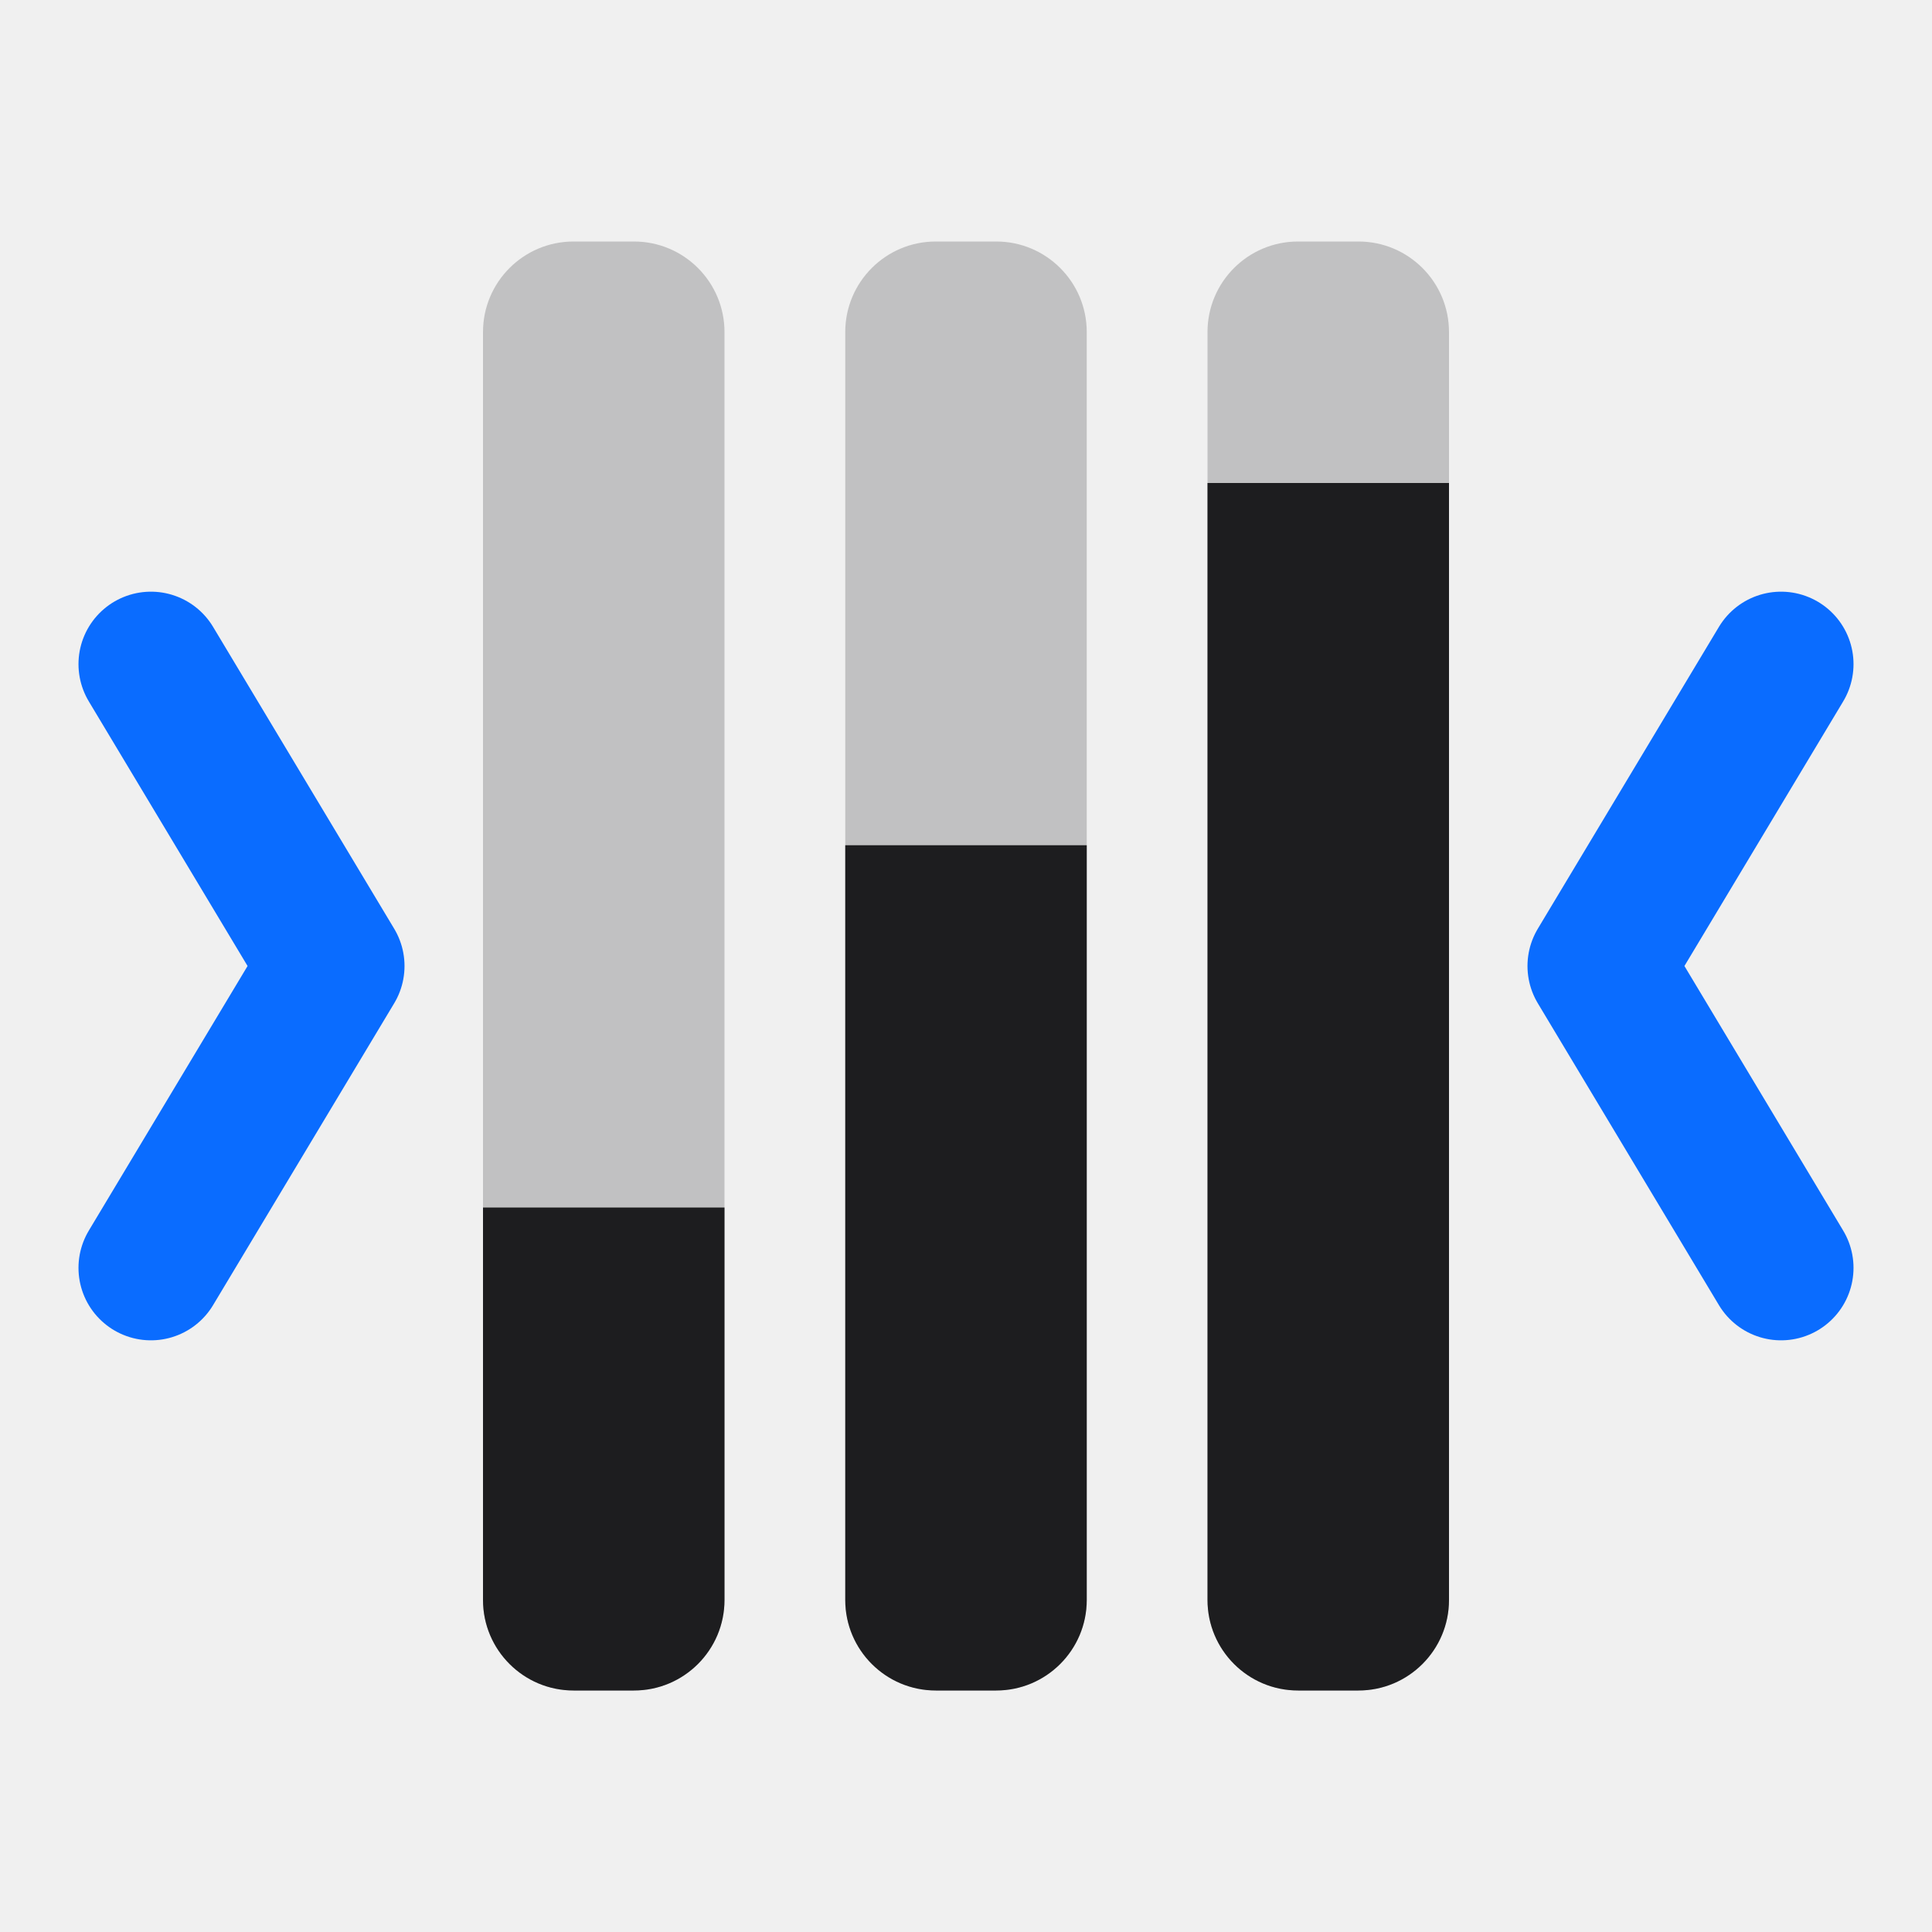
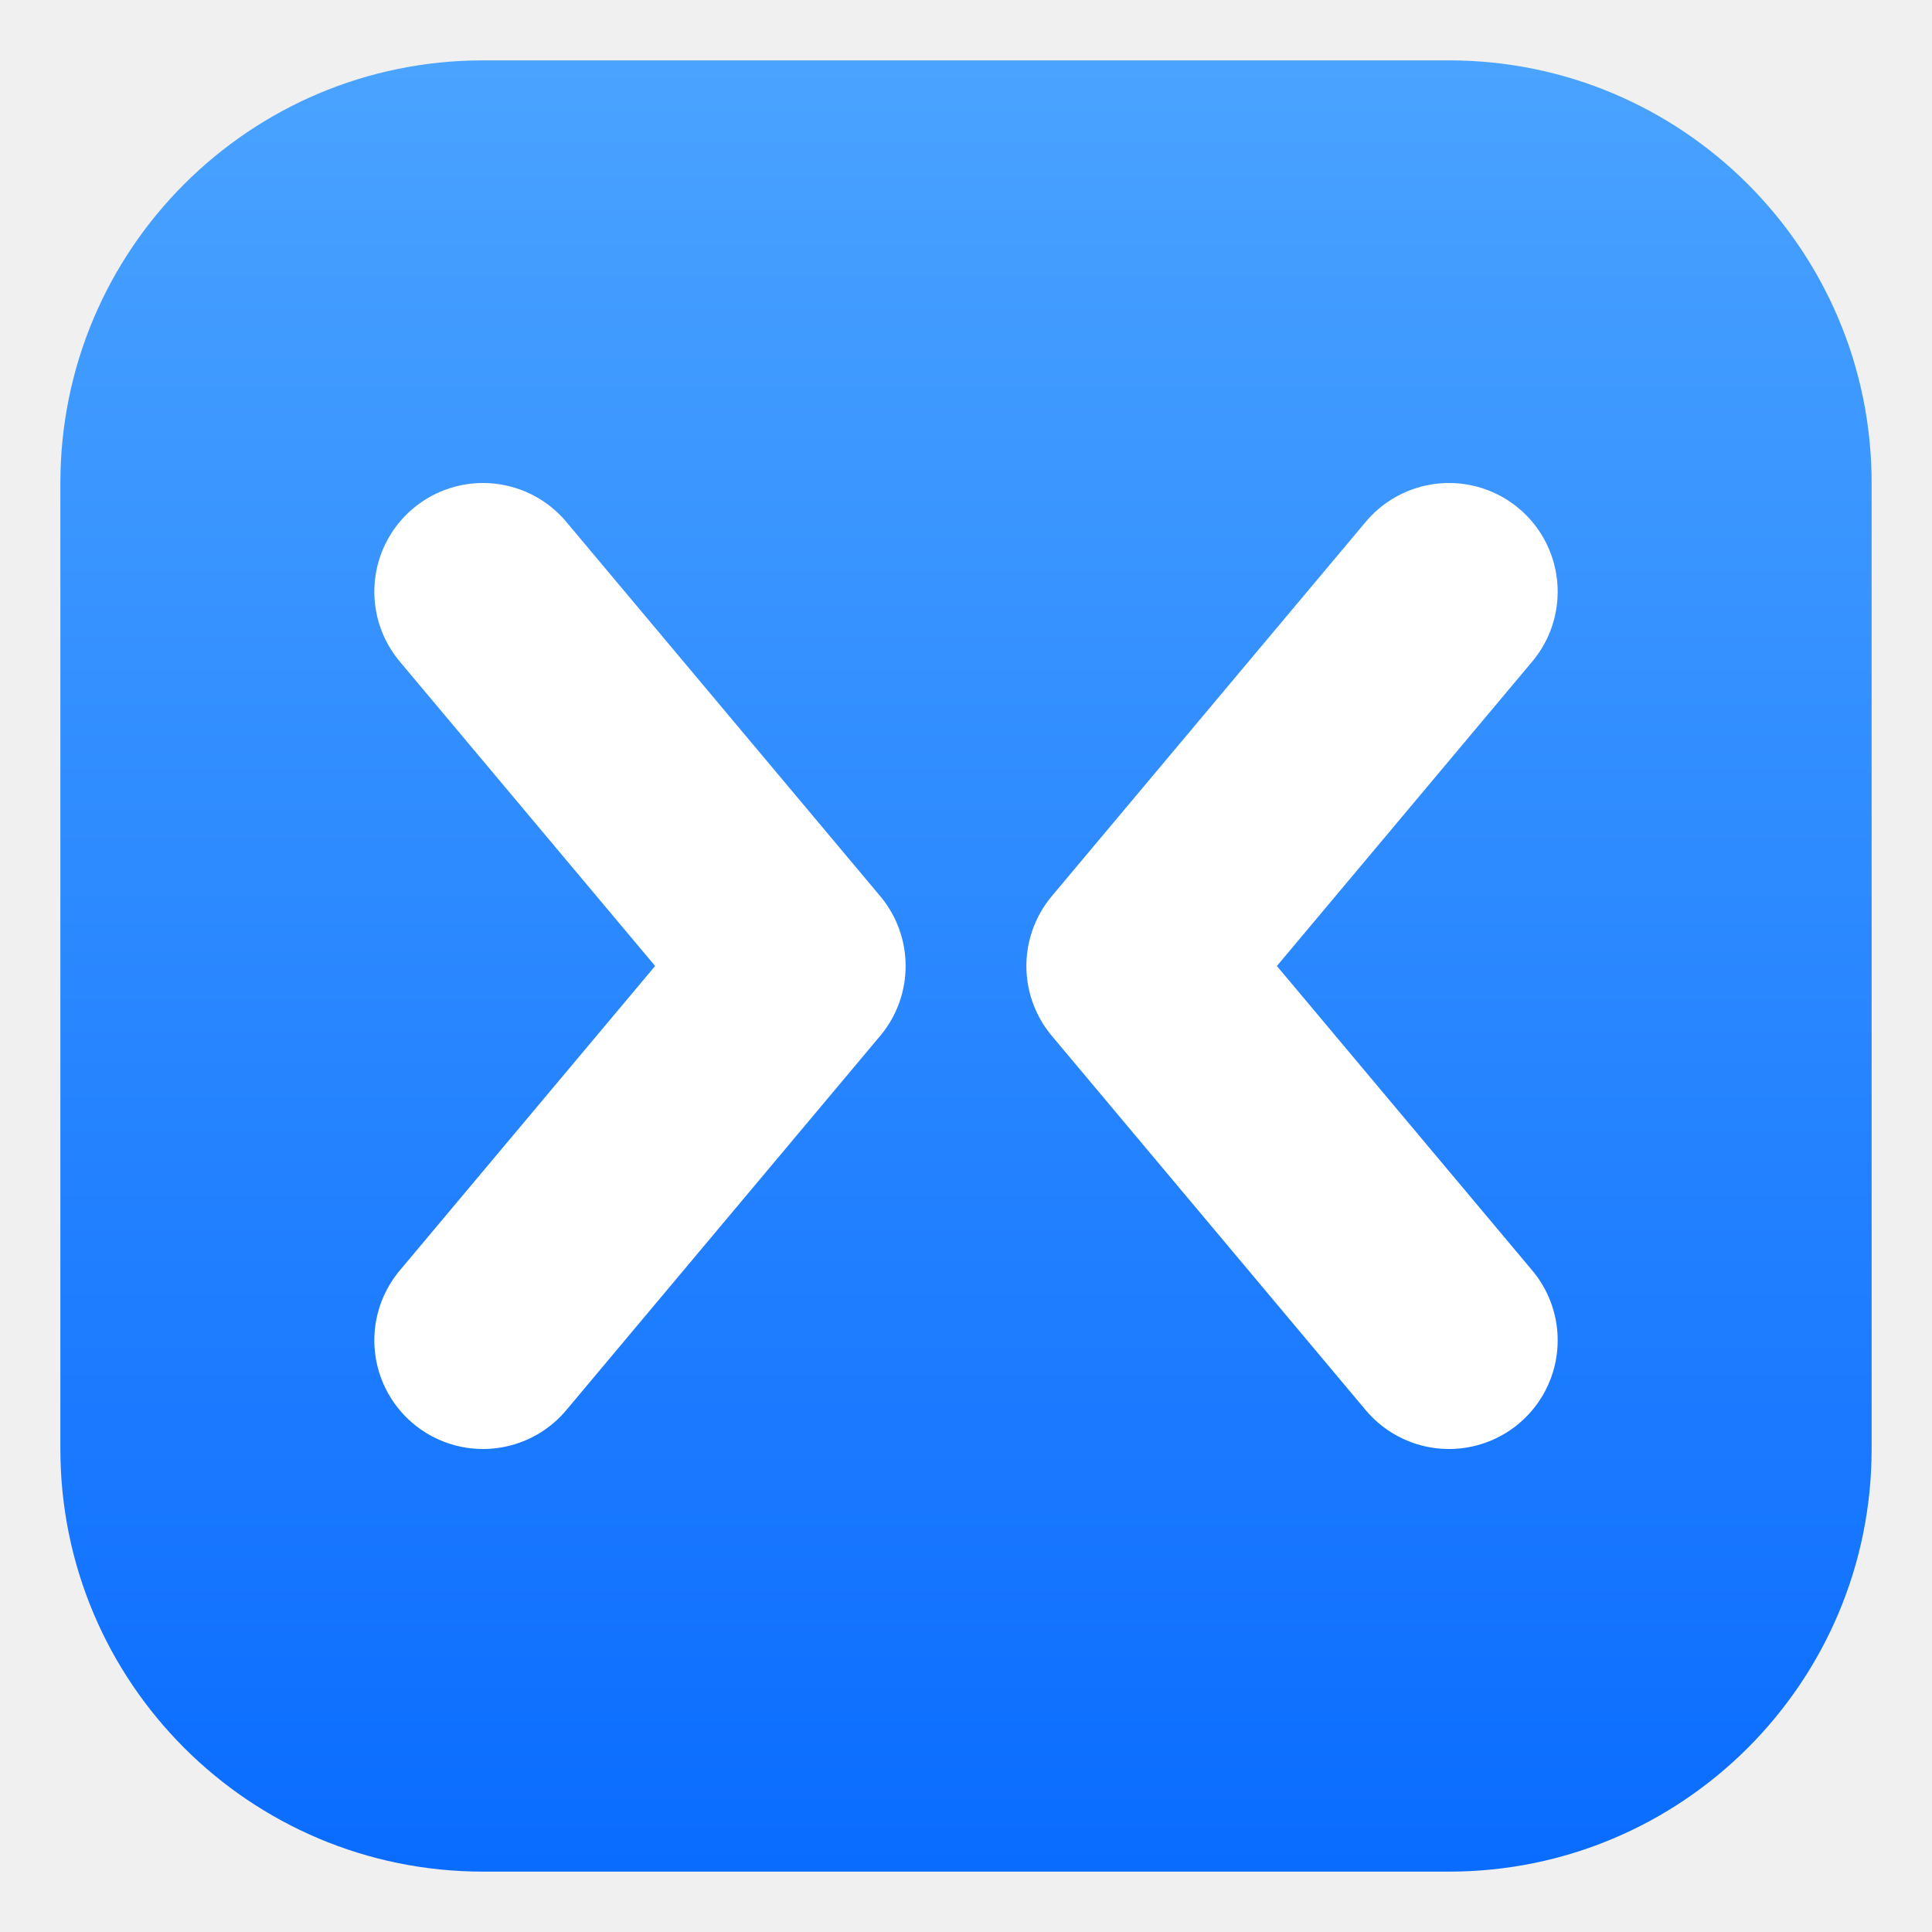
<svg xmlns="http://www.w3.org/2000/svg" viewBox="0 0 32 32">
-   <style>
-     .track { fill: #1d1d1f; opacity: .22 }
-     .fill { fill: #1d1d1f }
-     .arrow { fill: none; stroke: #0a6cff; stroke-width: 2.4; stroke-linecap: round; stroke-linejoin: round }
-     @media (prefers-color-scheme: dark) { .track, .fill { fill: #f5f5f7 } .arrow { stroke: #3d9bff } }
-   </style>
-   <clipPath id="b0">
-     <rect x="8" y="4" width="4" height="24" rx="1.5" />
-   </clipPath>
-   <rect class="track" x="8" y="4" width="4" height="24" rx="1.5" />
-   <rect class="fill" x="8" y="20" width="4" height="8" clip-path="url(#b0)" />
-   <clipPath id="b1">
-     <rect x="14" y="4" width="4" height="24" rx="1.5" />
-   </clipPath>
-   <rect class="track" x="14" y="4" width="4" height="24" rx="1.5" />
-   <rect class="fill" x="14" y="14" width="4" height="14" clip-path="url(#b1)" />
-   <clipPath id="b2">
-     <rect x="20" y="4" width="4" height="24" rx="1.5" />
-   </clipPath>
-   <rect class="track" x="20" y="4" width="4" height="24" rx="1.5" />
-   <rect class="fill" x="20" y="8" width="4" height="20" clip-path="url(#b2)" />
-   <path class="arrow" d="M2.5 11l3 5-3 5" />
-   <path class="arrow" d="M29.5 11l-3 5 3 5" />
+   <defs>
+     <linearGradient id="bg" x1="0" y1="0" x2="0" y2="1">
+       <stop offset="0" stop-color="#4aa3ff" />
+       <stop offset="1" stop-color="#0a6cff" />
+     </linearGradient>
+   </defs>
+   <rect x="1" y="1" width="30" height="30" rx="7" fill="url(#bg)" />
+   <path d="M8 9.8 L13.2 16 L8 22.2" fill="none" stroke="#fff" stroke-width="3.6" stroke-linecap="round" stroke-linejoin="round" />
+   <path d="M24 9.8 L18.8 16 L24 22.2" fill="none" stroke="#fff" stroke-width="3.6" stroke-linecap="round" stroke-linejoin="round" />
</svg>
